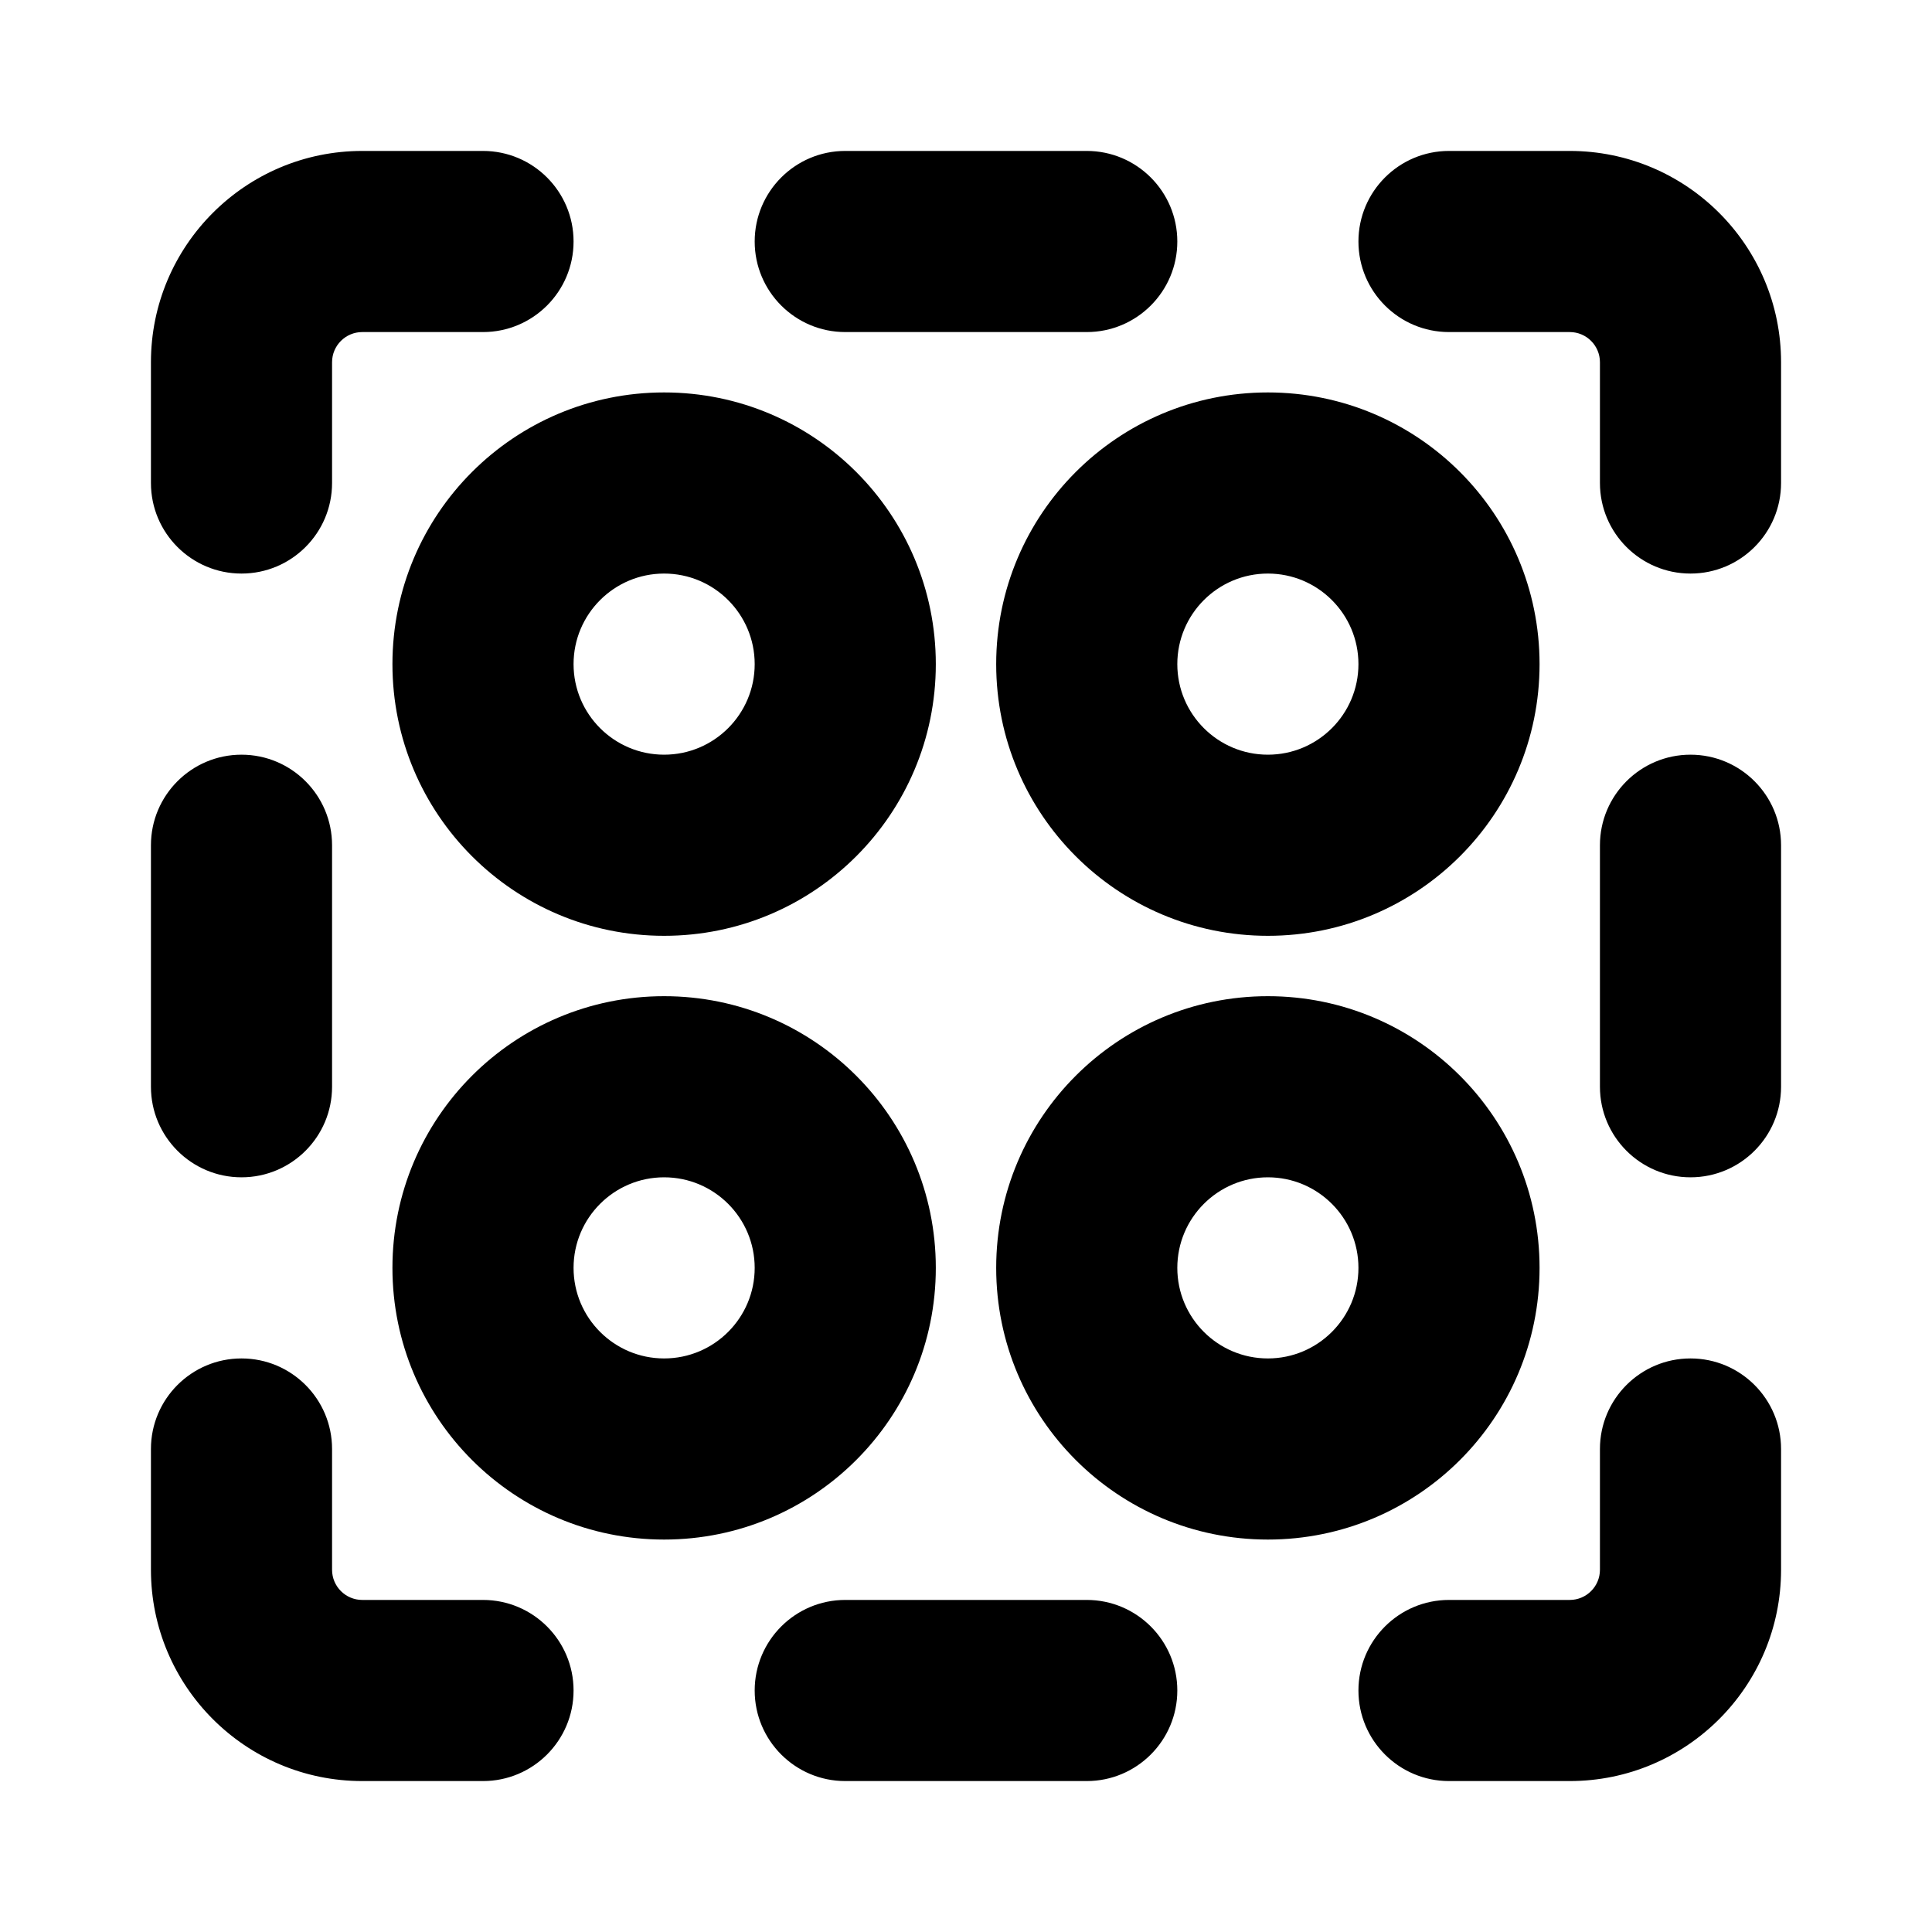
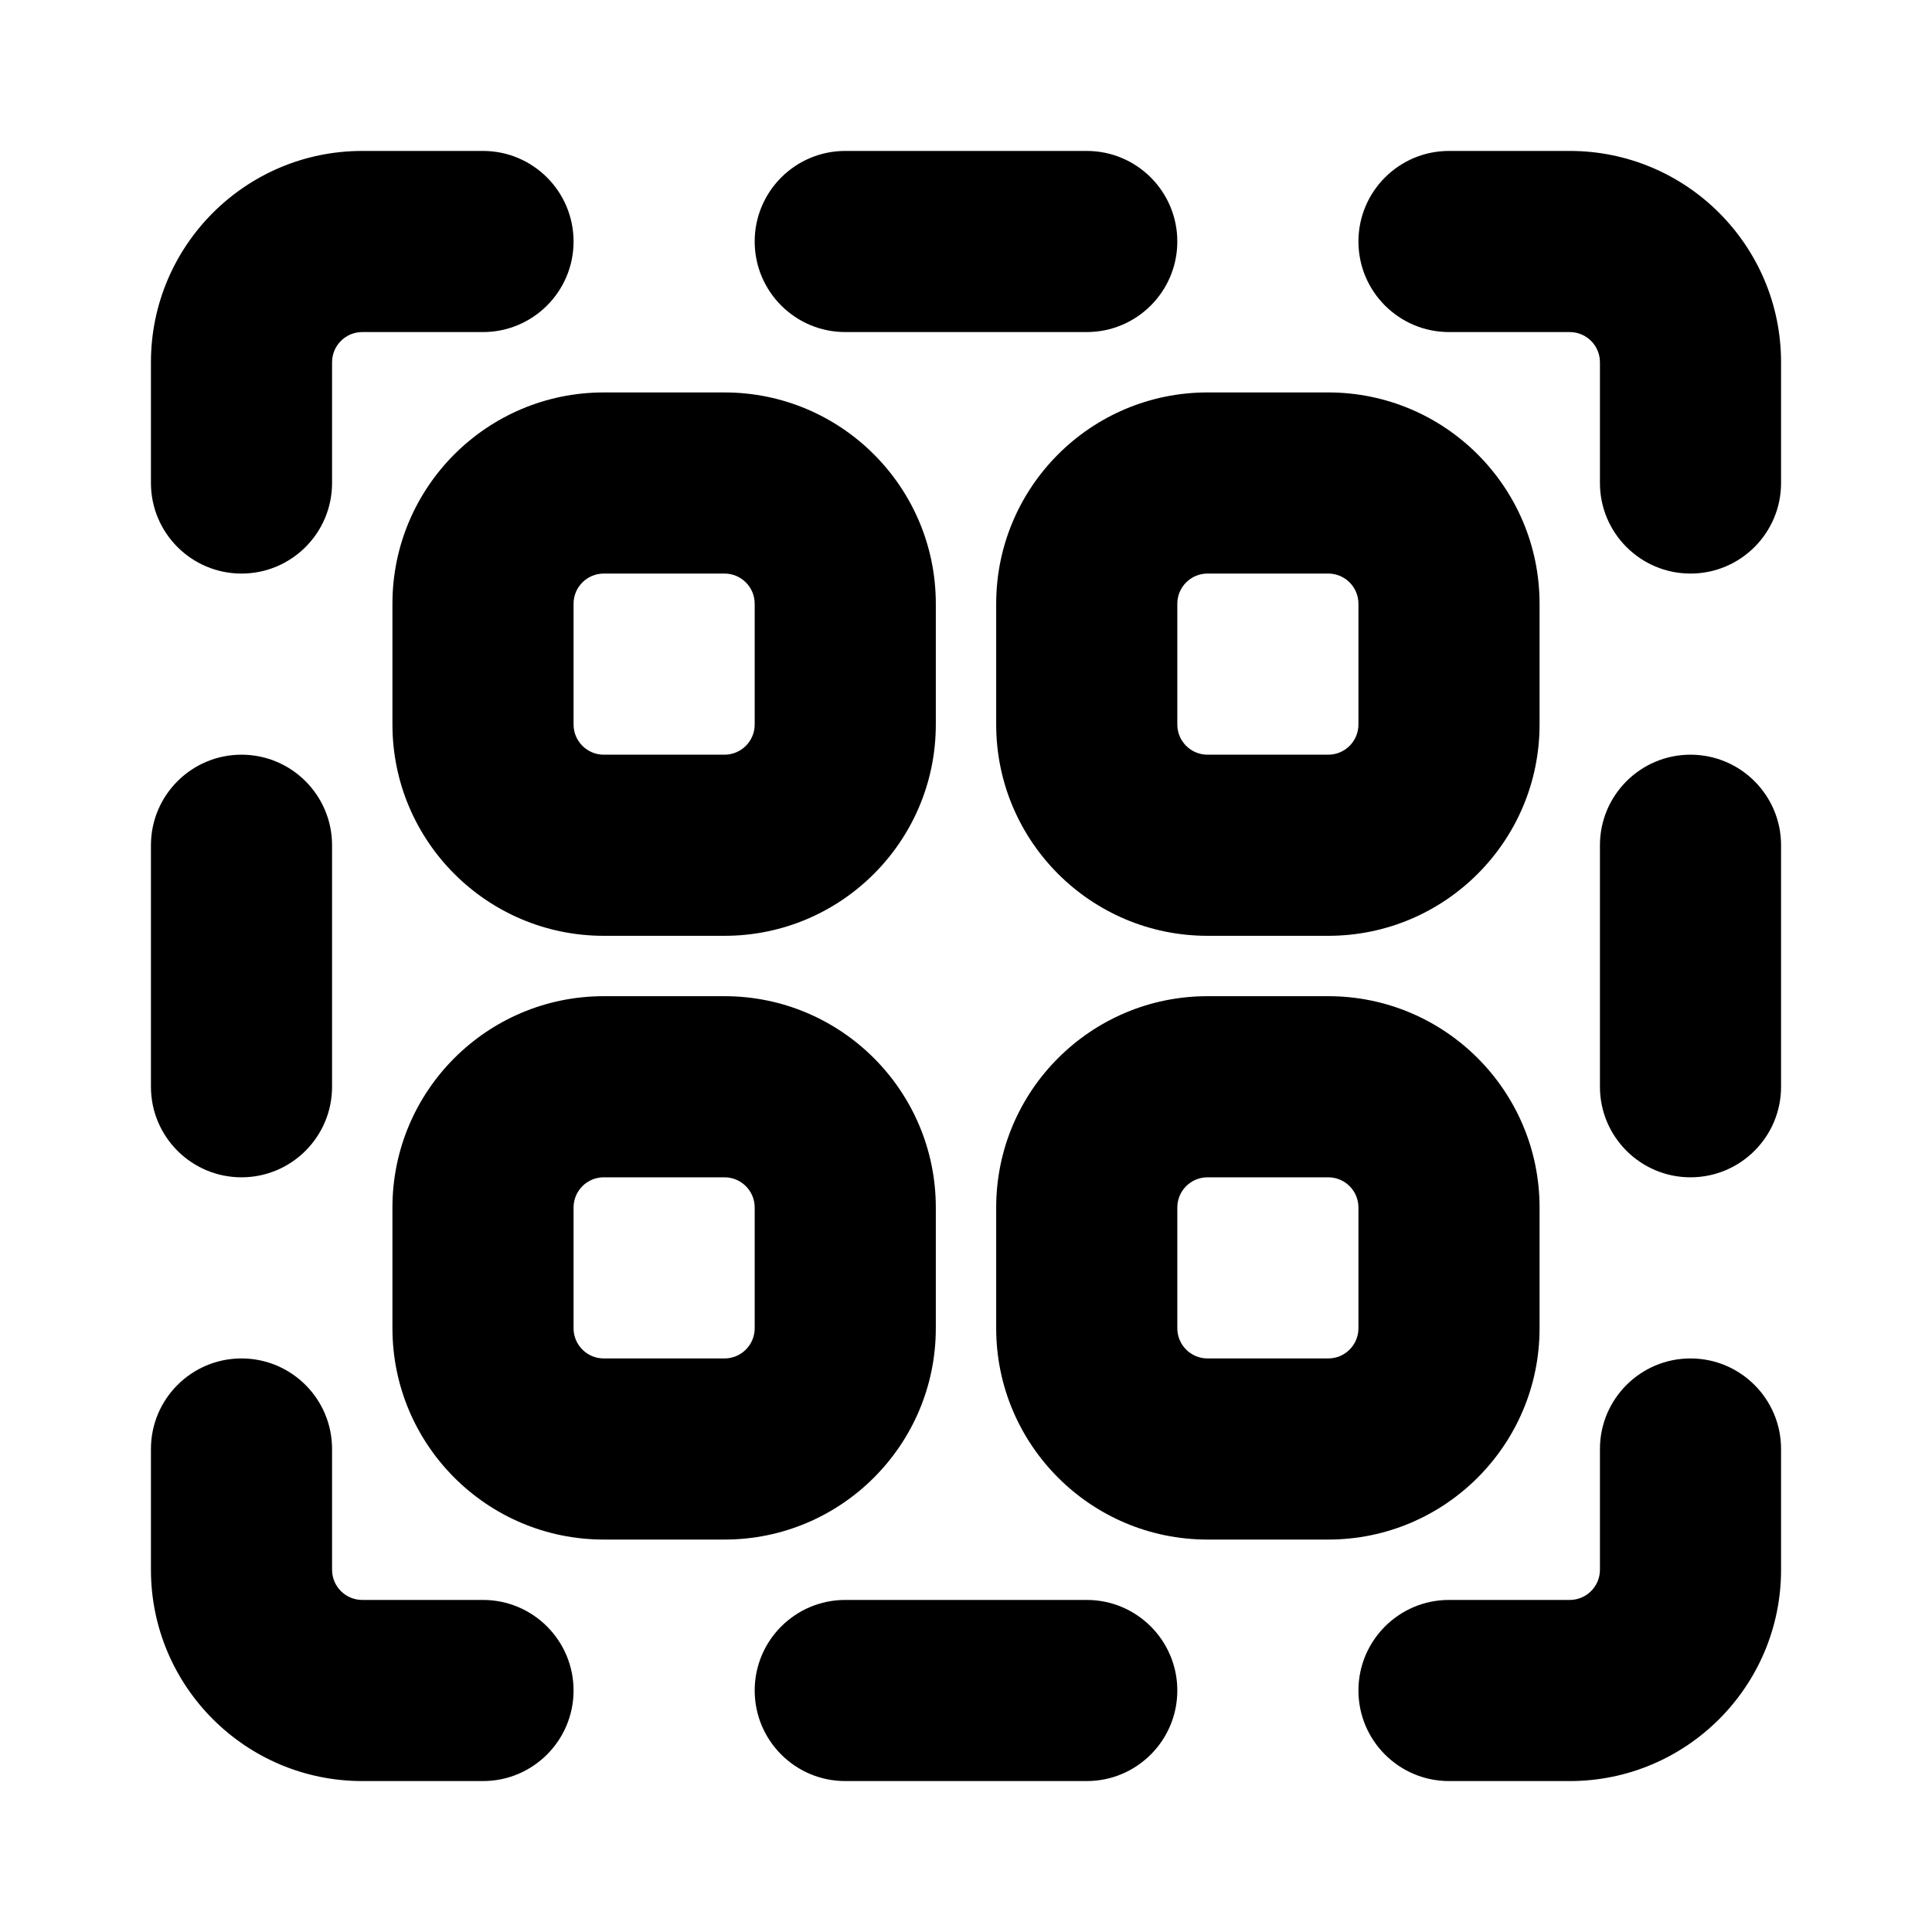
<svg xmlns="http://www.w3.org/2000/svg" width="16" height="16" viewBox="0 0 16 16" fill="none">
-   <path d="M2 11.25C2.414 11.25 2.75 11.586 2.75 12V13C2.75 13.138 2.862 13.25 3 13.25H4C4.414 13.25 4.75 13.586 4.75 14C4.75 14.414 4.414 14.75 4 14.75H3C2.034 14.75 1.25 13.966 1.25 13V12C1.25 11.586 1.586 11.25 2 11.25ZM9 13.25C9.414 13.25 9.75 13.586 9.75 14C9.75 14.414 9.414 14.75 9 14.75H7C6.586 14.75 6.25 14.414 6.25 14C6.25 13.586 6.586 13.25 7 13.25H9ZM14 11.25C14.414 11.25 14.75 11.586 14.75 12V13C14.75 13.966 13.966 14.75 13 14.75H12C11.586 14.75 11.25 14.414 11.25 14C11.25 13.586 11.586 13.25 12 13.25H13C13.138 13.25 13.25 13.138 13.25 13V12C13.25 11.586 13.586 11.25 14 11.25ZM5.5 8.25C6.743 8.25 7.75 9.257 7.75 10.5C7.75 11.743 6.743 12.75 5.5 12.75C4.257 12.75 3.25 11.743 3.25 10.5C3.25 9.257 4.257 8.25 5.5 8.25ZM10.5 8.25C11.743 8.25 12.75 9.257 12.75 10.5C12.75 11.743 11.743 12.75 10.5 12.75C9.257 12.75 8.25 11.743 8.25 10.5C8.25 9.257 9.257 8.25 10.5 8.25ZM5.5 9.75C5.086 9.75 4.75 10.086 4.75 10.5C4.75 10.914 5.086 11.25 5.5 11.25C5.914 11.25 6.25 10.914 6.25 10.5C6.25 10.086 5.914 9.75 5.5 9.75ZM10.5 9.75C10.086 9.75 9.75 10.086 9.75 10.5C9.75 10.914 10.086 11.25 10.5 11.25C10.914 11.25 11.25 10.914 11.25 10.5C11.25 10.086 10.914 9.75 10.5 9.75ZM2 6.25C2.414 6.25 2.75 6.586 2.75 7V9C2.75 9.414 2.414 9.75 2 9.75C1.586 9.75 1.25 9.414 1.25 9V7C1.25 6.586 1.586 6.25 2 6.25ZM14 6.25C14.414 6.25 14.75 6.586 14.75 7V9C14.75 9.414 14.414 9.75 14 9.75C13.586 9.75 13.25 9.414 13.25 9V7C13.25 6.586 13.586 6.25 14 6.25ZM5.5 3.25C6.743 3.25 7.75 4.257 7.75 5.5C7.75 6.743 6.743 7.75 5.5 7.75C4.257 7.75 3.25 6.743 3.25 5.5C3.25 4.257 4.257 3.25 5.5 3.25ZM10.5 3.25C11.743 3.25 12.75 4.257 12.75 5.5C12.75 6.743 11.743 7.75 10.5 7.75C9.257 7.75 8.25 6.743 8.25 5.5C8.25 4.257 9.257 3.25 10.5 3.25ZM5.5 4.75C5.086 4.75 4.75 5.086 4.75 5.5C4.75 5.914 5.086 6.25 5.5 6.25C5.914 6.25 6.25 5.914 6.25 5.5C6.25 5.086 5.914 4.75 5.5 4.75ZM10.5 4.75C10.086 4.75 9.75 5.086 9.75 5.5C9.75 5.914 10.086 6.25 10.5 6.25C10.914 6.25 11.25 5.914 11.25 5.5C11.25 5.086 10.914 4.75 10.5 4.75ZM4 1.25C4.414 1.25 4.75 1.586 4.75 2C4.75 2.414 4.414 2.75 4 2.75H3C2.862 2.75 2.75 2.862 2.75 3V4C2.75 4.414 2.414 4.75 2 4.75C1.586 4.75 1.25 4.414 1.25 4V3C1.25 2.034 2.034 1.25 3 1.25H4ZM13 1.25C13.966 1.25 14.75 2.034 14.75 3V4C14.75 4.414 14.414 4.75 14 4.75C13.586 4.75 13.25 4.414 13.25 4V3C13.25 2.862 13.138 2.75 13 2.75H12C11.586 2.75 11.25 2.414 11.25 2C11.25 1.586 11.586 1.25 12 1.25H13ZM9 1.25C9.414 1.25 9.75 1.586 9.75 2C9.75 2.414 9.414 2.75 9 2.75H7C6.586 2.75 6.25 2.414 6.25 2C6.25 1.586 6.586 1.25 7 1.25H9Z" fill="black" />
+   <path d="M2 11.25C2.414 11.25 2.75 11.586 2.75 12V13C2.75 13.138 2.862 13.25 3 13.25H4C4.414 13.25 4.75 13.586 4.75 14C4.75 14.414 4.414 14.75 4 14.75H3C2.034 14.75 1.25 13.966 1.25 13V12C1.25 11.586 1.586 11.25 2 11.25ZM9 13.25C9.414 13.25 9.75 13.586 9.75 14C9.75 14.414 9.414 14.75 9 14.75H7C6.586 14.75 6.25 14.414 6.25 14C6.25 13.586 6.586 13.25 7 13.25H9ZM14 11.25C14.414 11.25 14.75 11.586 14.75 12V13C14.75 13.966 13.966 14.75 13 14.75H12C11.586 14.75 11.25 14.414 11.25 14C11.25 13.586 11.586 13.25 12 13.25H13C13.138 13.25 13.25 13.138 13.25 13V12C13.25 11.586 13.586 11.25 14 11.25ZM6 8.25C6.966 8.25 7.75 9.034 7.75 10V11C7.75 11.966 6.966 12.75 6 12.75H5C4.034 12.75 3.25 11.966 3.25 11V10C3.25 9.034 4.034 8.25 5 8.25H6ZM11 8.25C11.966 8.25 12.75 9.034 12.75 10V11C12.75 11.966 11.966 12.75 11 12.75H10C9.034 12.75 8.25 11.966 8.25 11V10C8.25 9.034 9.034 8.25 10 8.25H11ZM5 9.75C4.862 9.75 4.75 9.862 4.75 10V11C4.75 11.138 4.862 11.25 5 11.25H6C6.138 11.25 6.25 11.138 6.25 11V10C6.25 9.862 6.138 9.75 6 9.75H5ZM10 9.75C9.862 9.75 9.75 9.862 9.75 10V11C9.75 11.138 9.862 11.25 10 11.25H11C11.138 11.25 11.25 11.138 11.25 11V10C11.25 9.862 11.138 9.75 11 9.75H10ZM2 6.25C2.414 6.25 2.75 6.586 2.75 7V9C2.75 9.414 2.414 9.75 2 9.75C1.586 9.75 1.25 9.414 1.25 9V7C1.25 6.586 1.586 6.25 2 6.25ZM14 6.25C14.414 6.25 14.75 6.586 14.75 7V9C14.75 9.414 14.414 9.75 14 9.75C13.586 9.75 13.25 9.414 13.25 9V7C13.25 6.586 13.586 6.25 14 6.25ZM6 3.25C6.966 3.25 7.75 4.034 7.75 5V6C7.75 6.966 6.966 7.75 6 7.75H5C4.034 7.75 3.25 6.966 3.25 6V5C3.25 4.034 4.034 3.25 5 3.25H6ZM11 3.25C11.966 3.25 12.75 4.034 12.75 5V6C12.75 6.966 11.966 7.75 11 7.75H10C9.034 7.75 8.25 6.966 8.25 6V5C8.25 4.034 9.034 3.25 10 3.25H11ZM5 4.75C4.862 4.75 4.75 4.862 4.75 5V6C4.75 6.138 4.862 6.25 5 6.25H6C6.138 6.25 6.25 6.138 6.25 6V5C6.25 4.862 6.138 4.75 6 4.75H5ZM10 4.75C9.862 4.75 9.75 4.862 9.75 5V6C9.75 6.138 9.862 6.25 10 6.25H11C11.138 6.25 11.25 6.138 11.25 6V5C11.25 4.862 11.138 4.75 11 4.75H10ZM4 1.25C4.414 1.25 4.75 1.586 4.75 2C4.75 2.414 4.414 2.75 4 2.75H3C2.862 2.75 2.75 2.862 2.75 3V4C2.75 4.414 2.414 4.75 2 4.75C1.586 4.75 1.25 4.414 1.25 4V3C1.25 2.034 2.034 1.25 3 1.25H4ZM13 1.25C13.966 1.25 14.75 2.034 14.75 3V4C14.75 4.414 14.414 4.75 14 4.75C13.586 4.75 13.25 4.414 13.25 4V3C13.25 2.862 13.138 2.75 13 2.75H12C11.586 2.75 11.25 2.414 11.25 2C11.25 1.586 11.586 1.25 12 1.25H13ZM9 1.25C9.414 1.25 9.75 1.586 9.75 2C9.75 2.414 9.414 2.75 9 2.75H7C6.586 2.75 6.25 2.414 6.25 2C6.25 1.586 6.586 1.25 7 1.25H9Z" fill="black" />
</svg>
